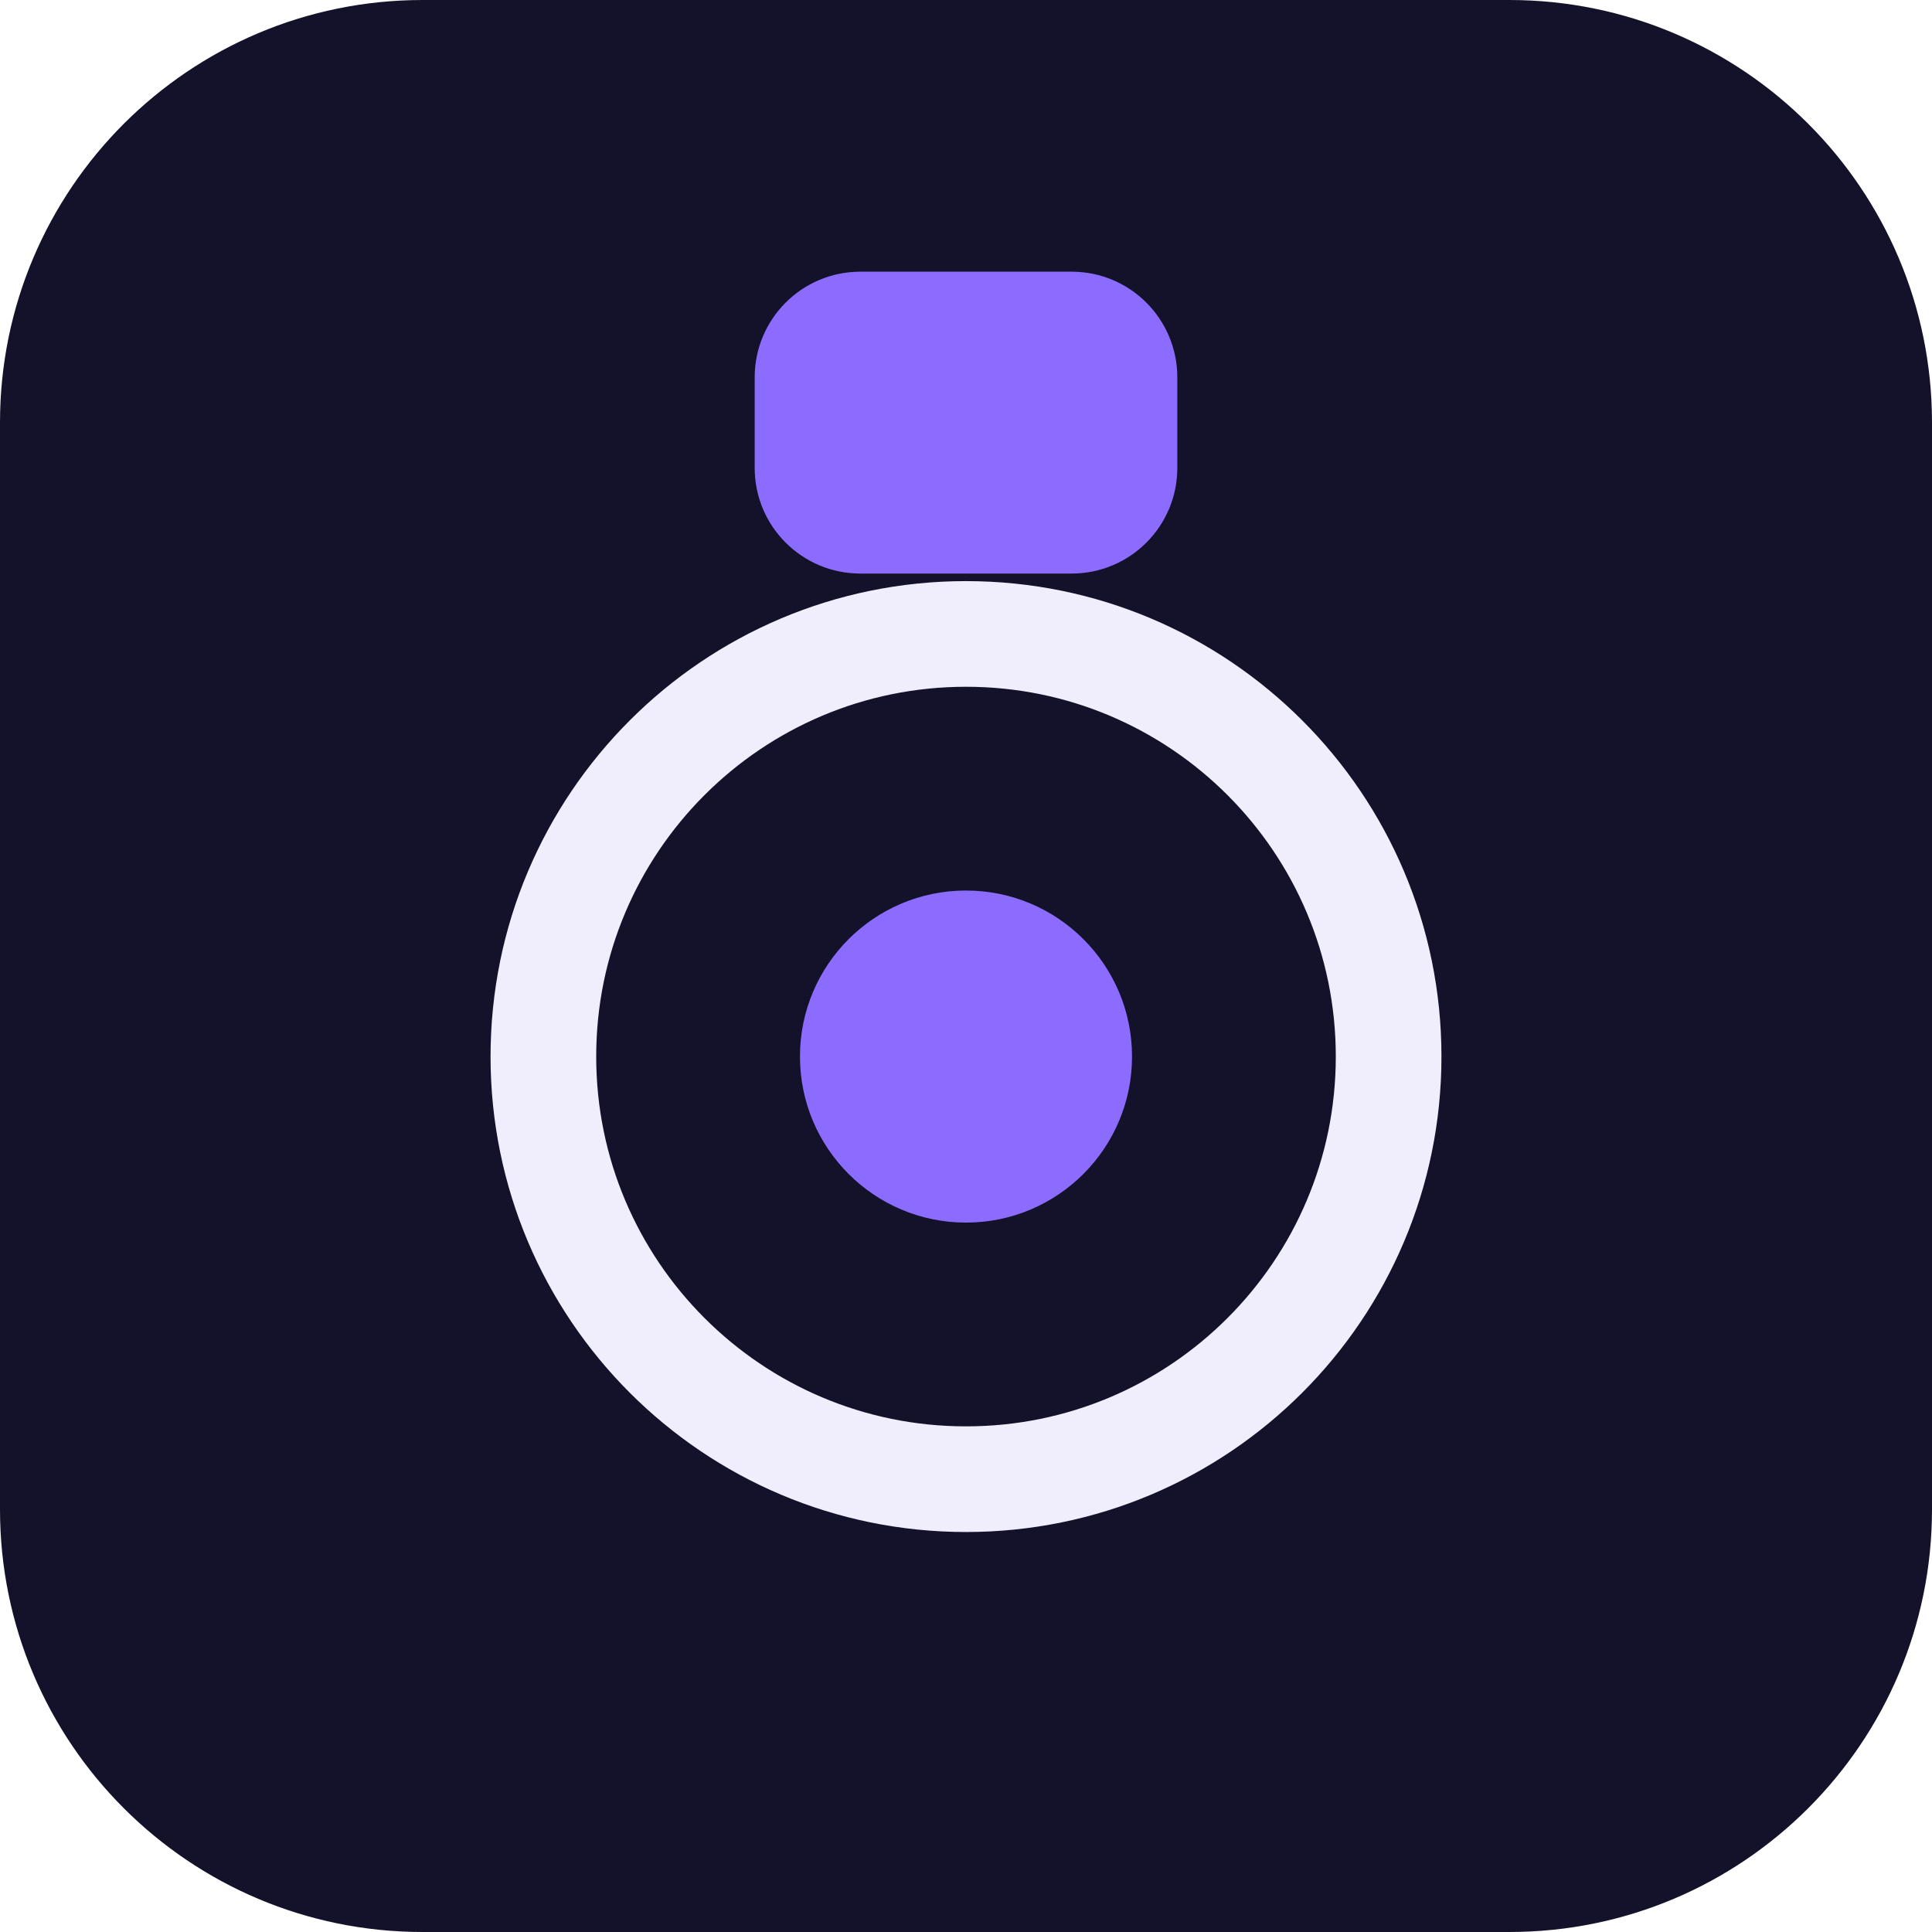
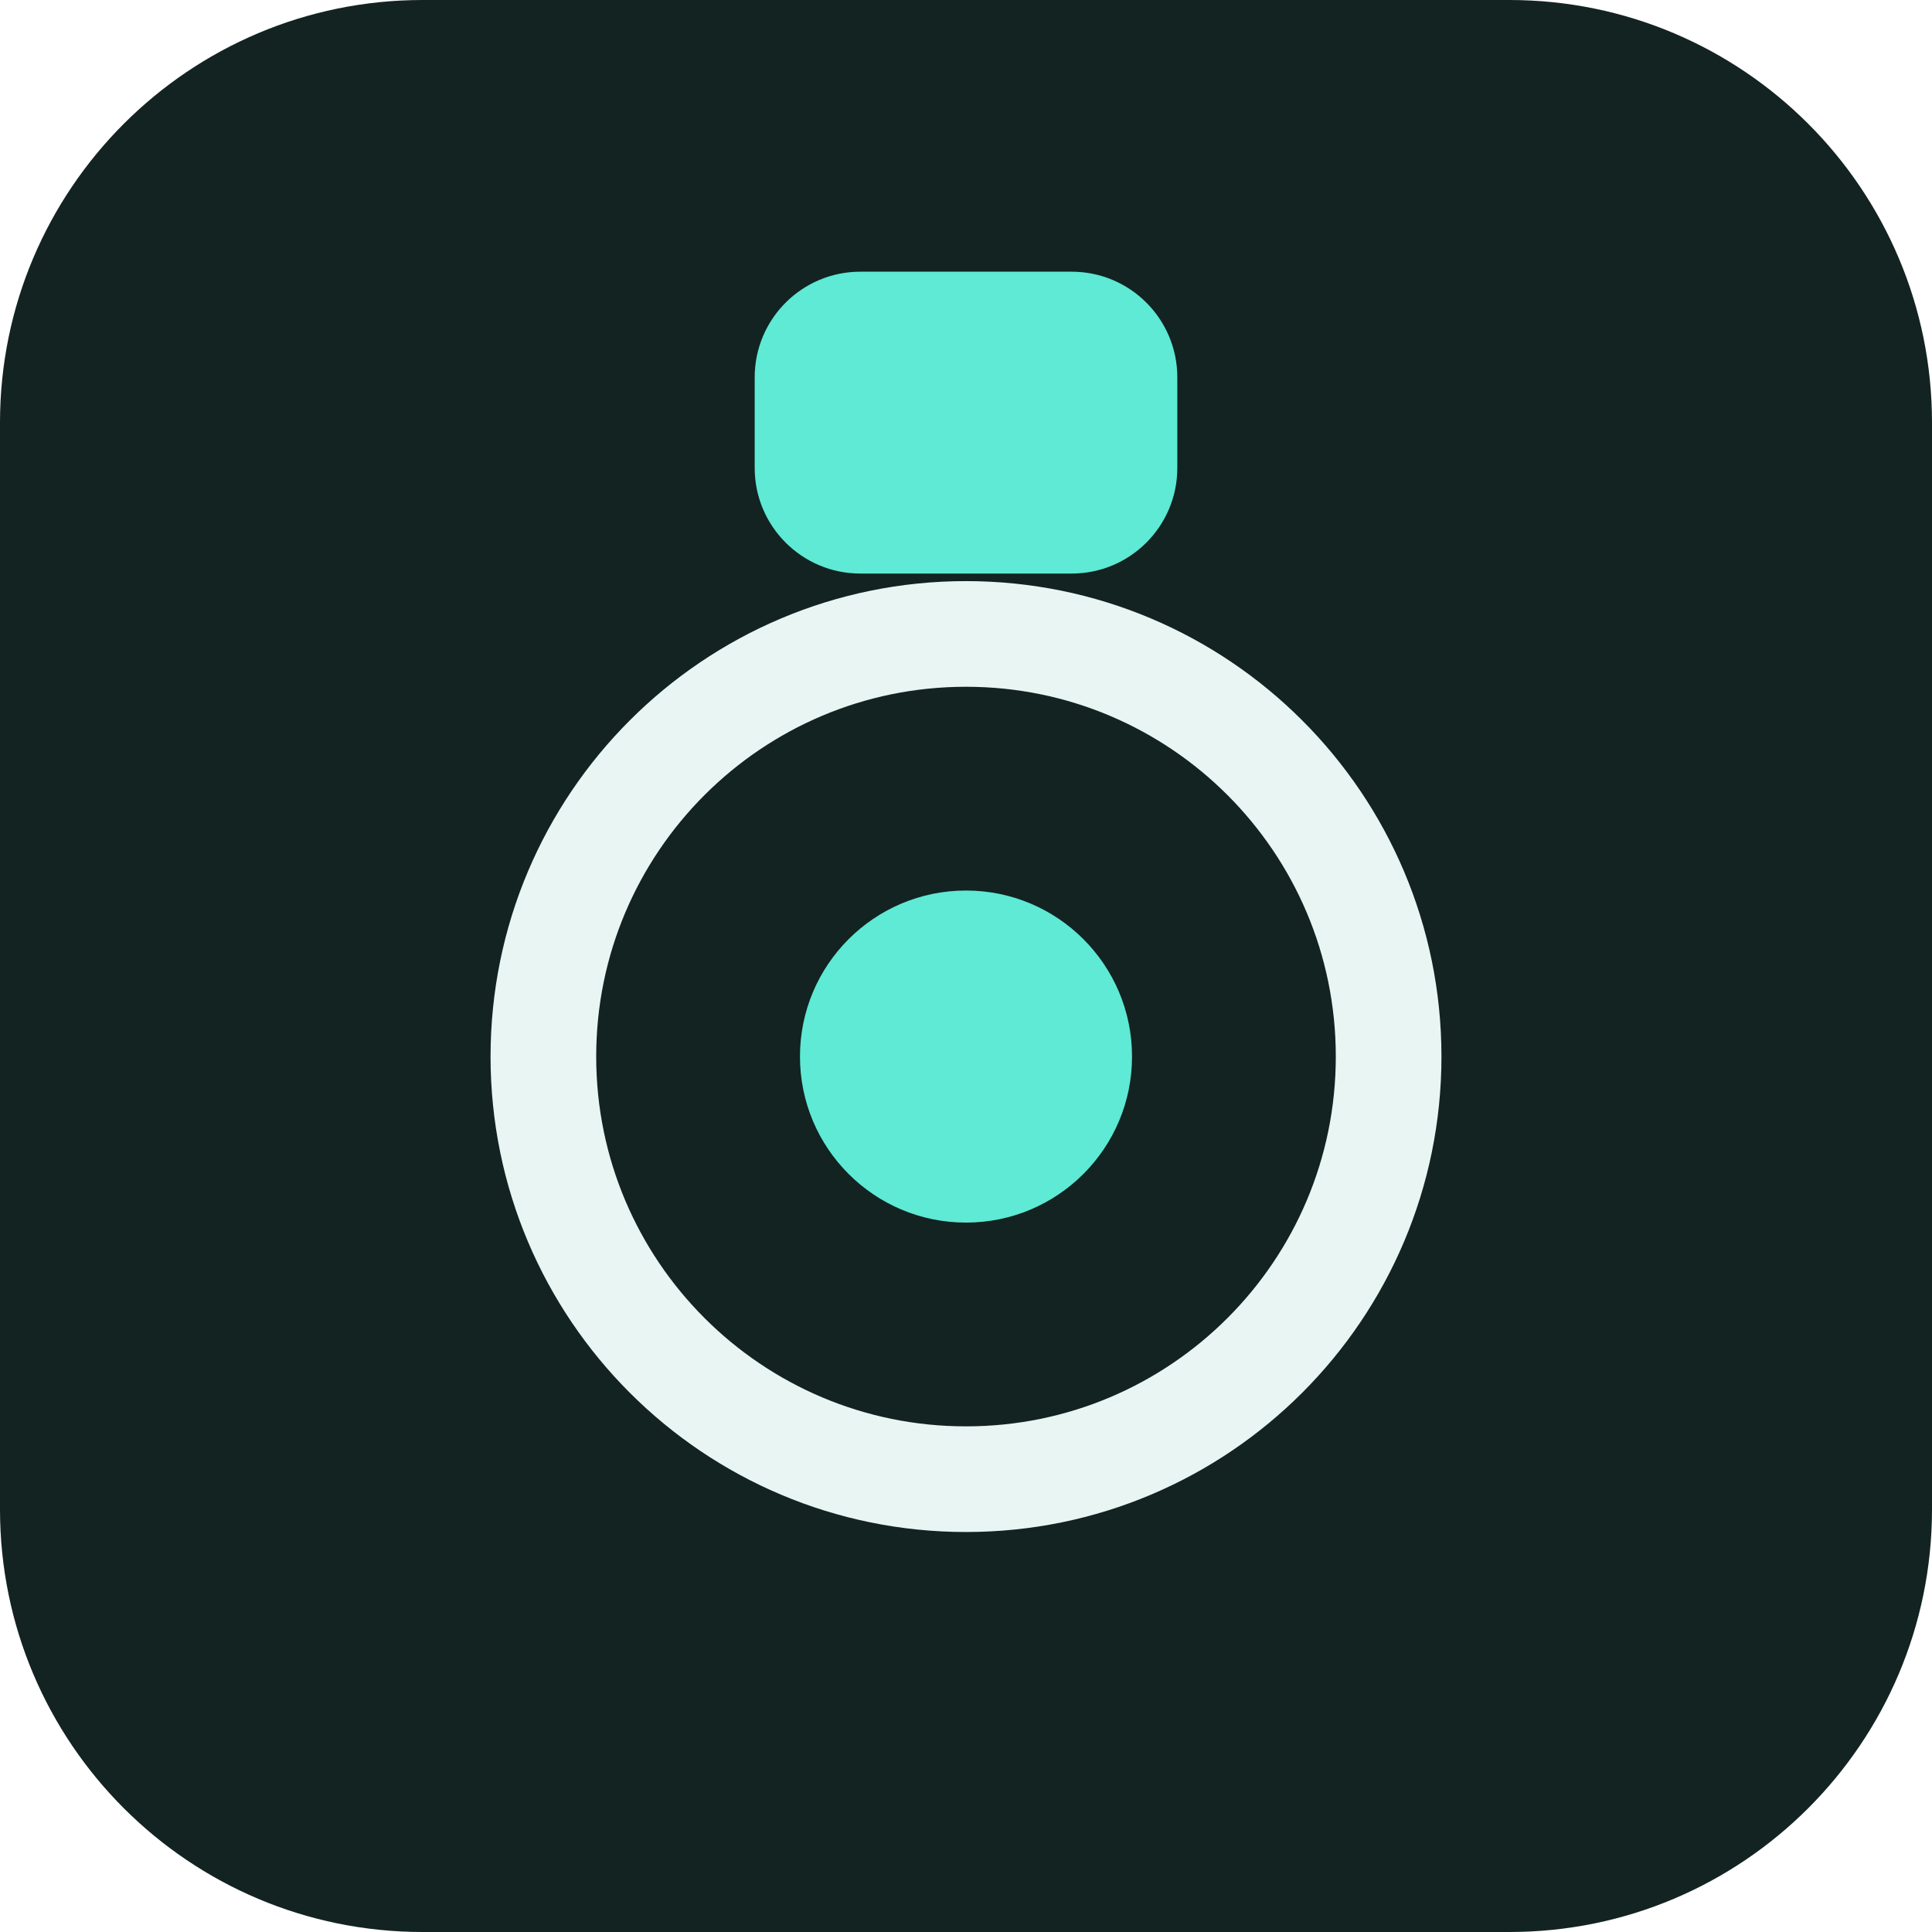
<svg xmlns="http://www.w3.org/2000/svg" viewBox="0 0 64 64" role="img" aria-label="Tactiq">
-   <rect width="64" height="64" rx="14" fill="#14122a" />
-   <circle cx="32" cy="35" r="14" fill="none" stroke="#f0eefc" stroke-width="3.5" />
-   <rect x="25" y="9" width="14" height="10" rx="3.5" fill="#8b6cff" />
-   <circle cx="32" cy="35" r="5.5" fill="#8b6cff" />
+   <rect width="64" height="64" rx="14" fill="#122322" />
+   <circle cx="32" cy="35" r="14" fill="none" stroke="#e9f5f2" stroke-width="3.5" />
+   <rect x="25" y="9" width="14" height="10" rx="3.5" fill="#5eead4" />
+   <circle cx="32" cy="35" r="5.5" fill="#5eead4" />
</svg>
